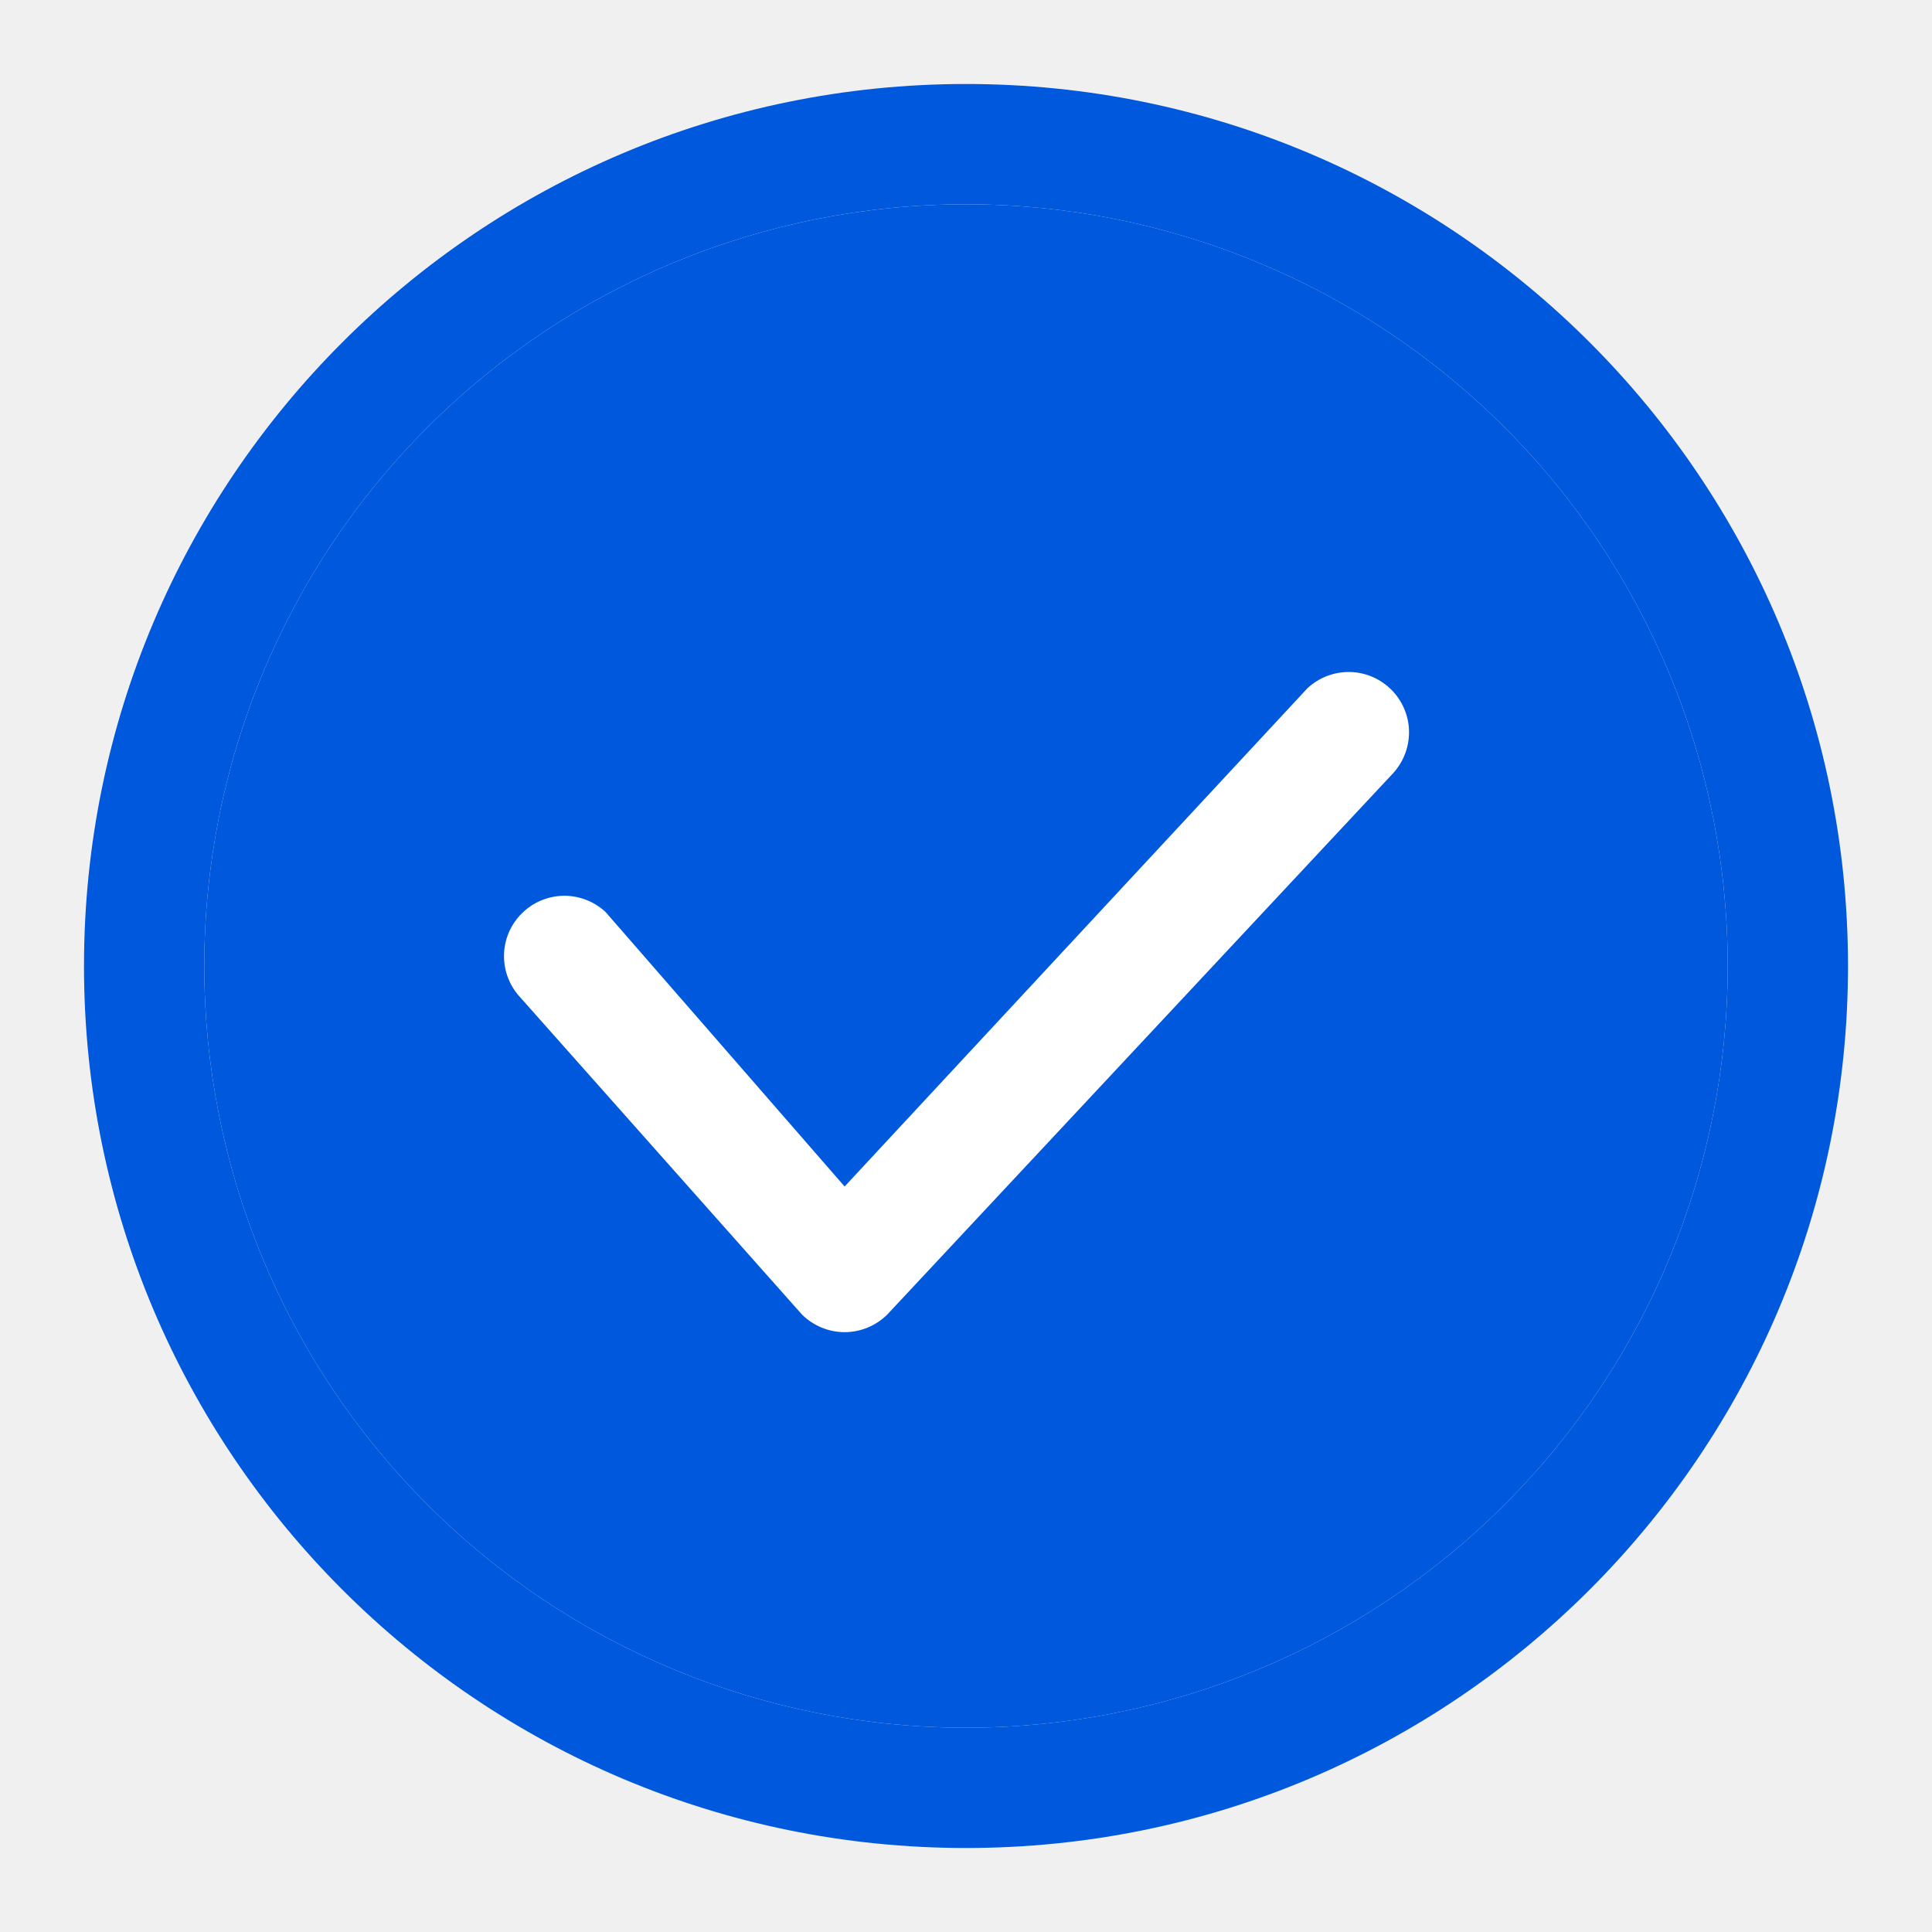
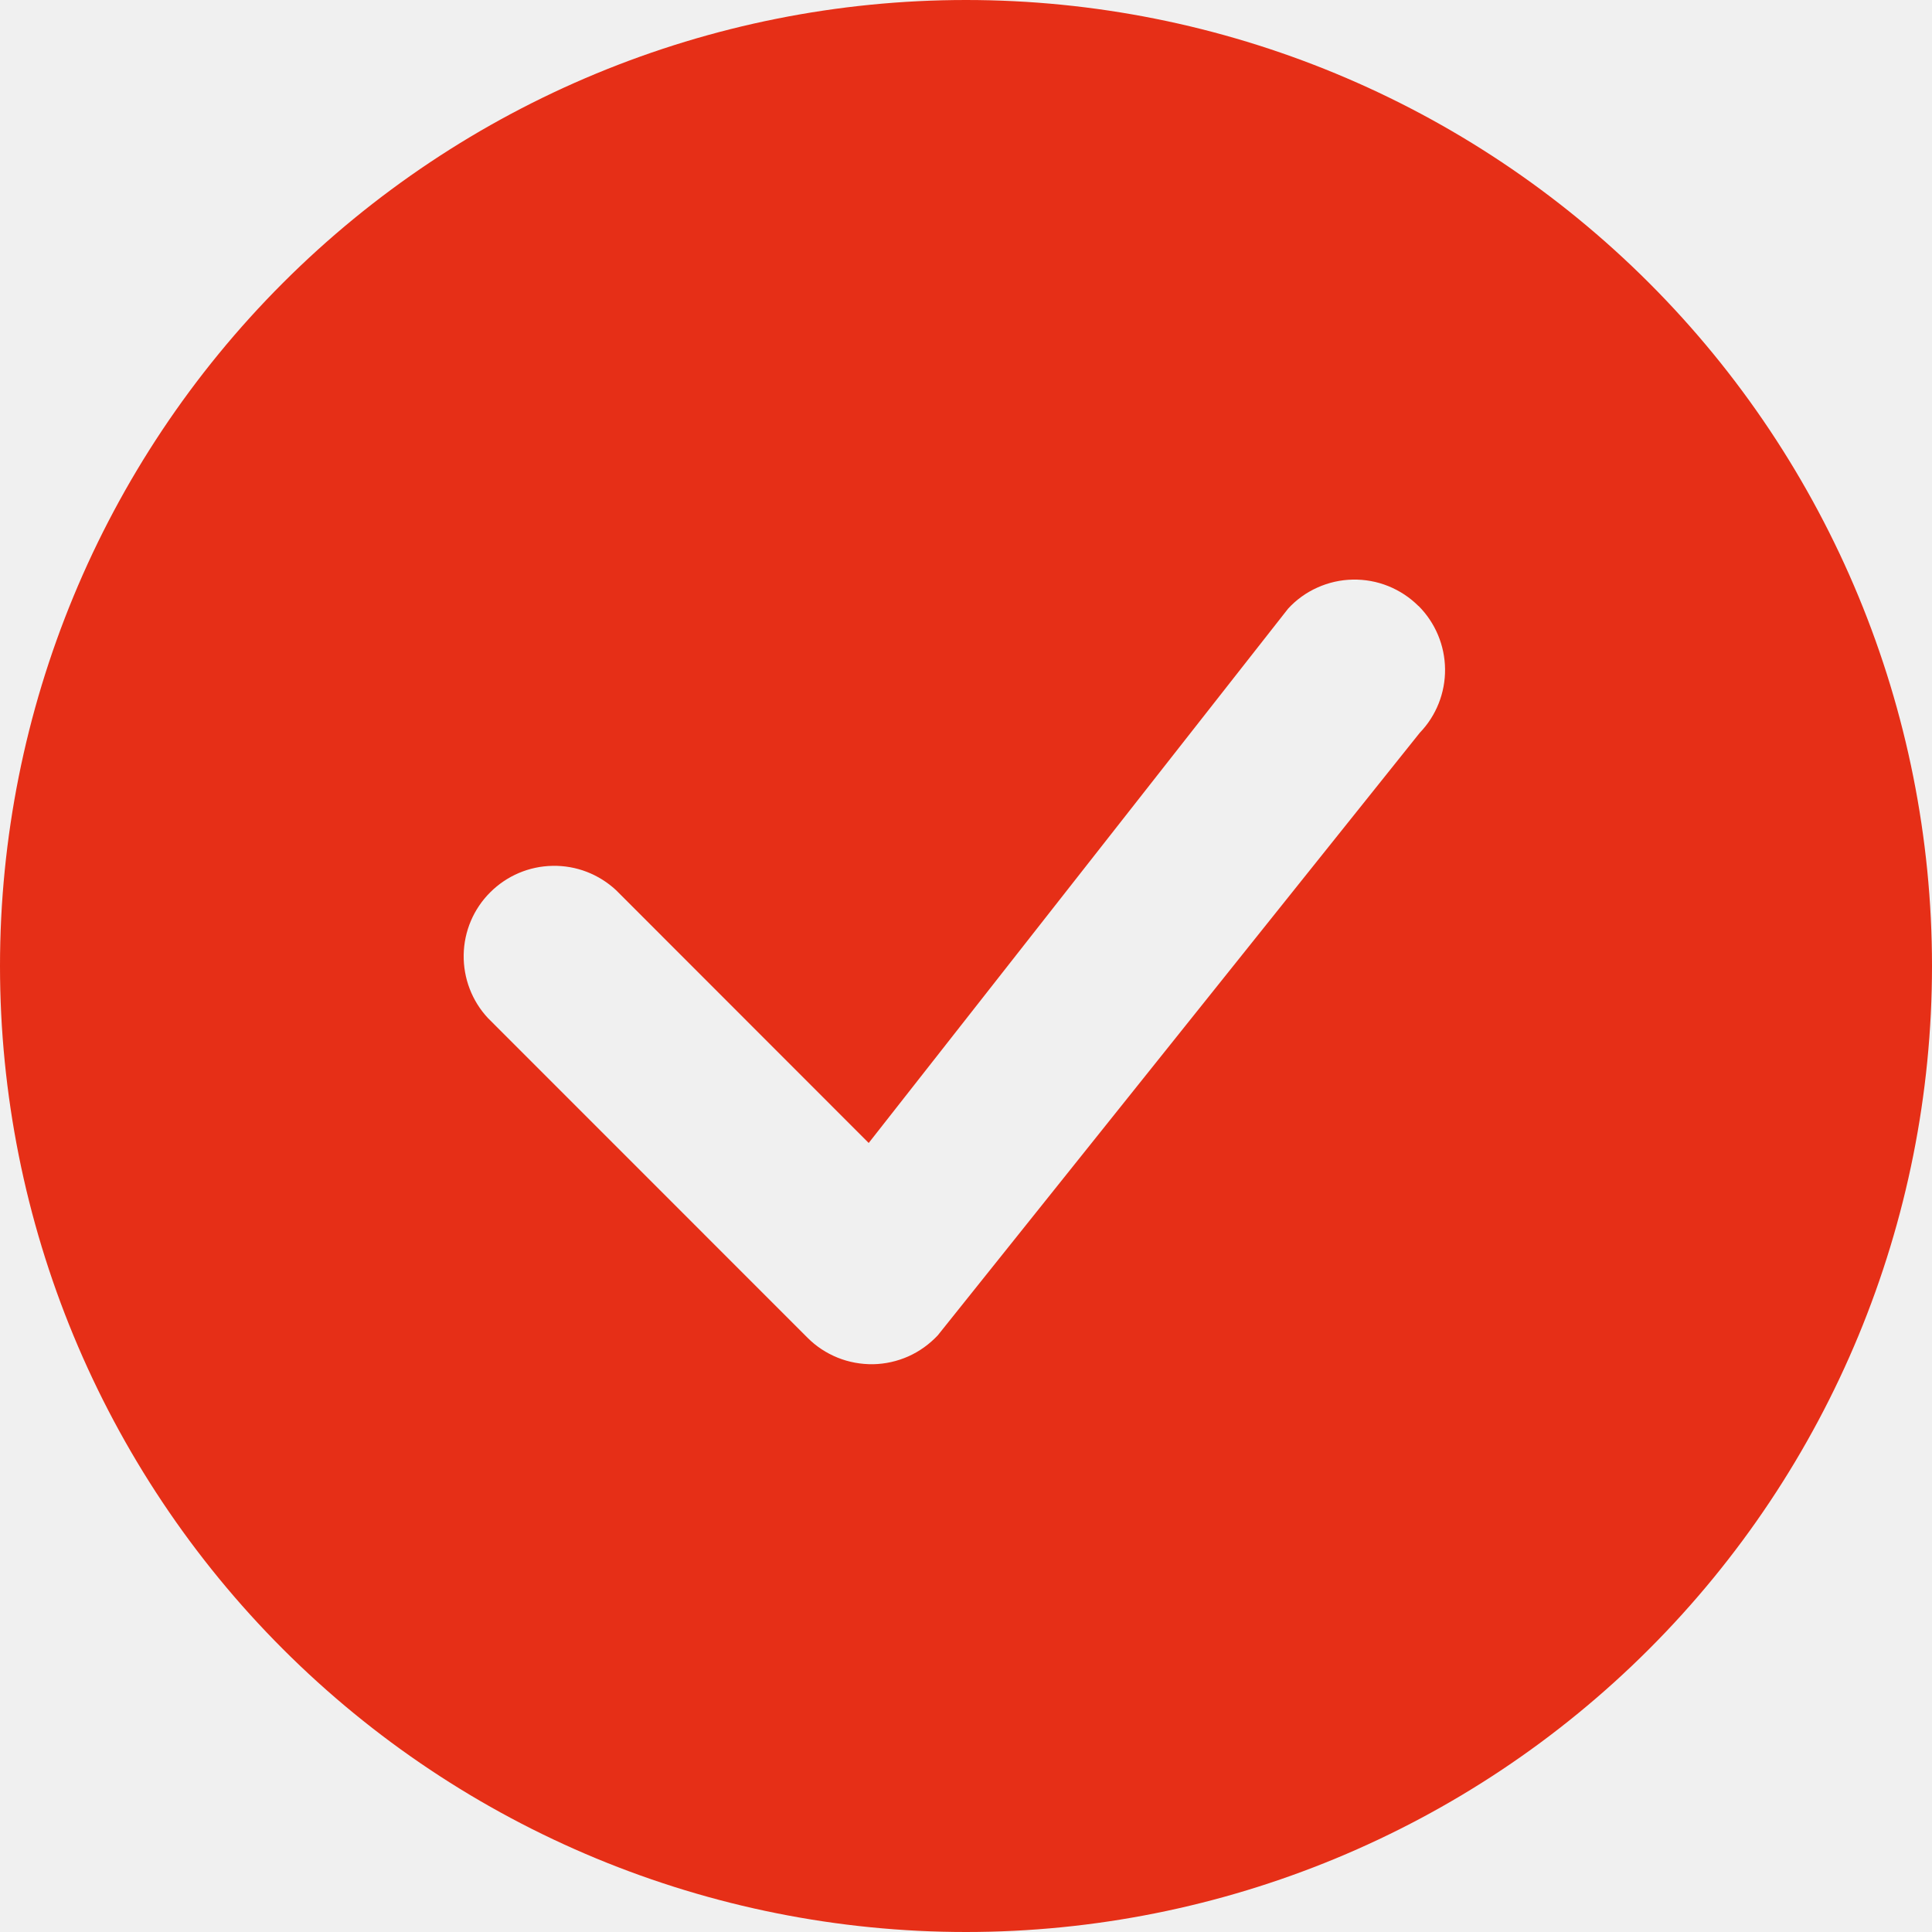
- <svg xmlns="http://www.w3.org/2000/svg" width="23" height="23" viewBox="0 0 23 23" fill="none">
-   <path fill-rule="evenodd" clip-rule="evenodd" d="M11.5 1C5.701 1 1 5.701 1 11.5C1 17.299 5.701 22 11.5 22C17.299 22 22 17.299 22 11.5C22 5.701 17.299 1 11.5 1ZM2.432 11.5C2.432 9.095 3.387 6.788 5.088 5.088C6.788 3.387 9.095 2.432 11.5 2.432C13.905 2.432 16.212 3.387 17.912 5.088C19.613 6.788 20.568 9.095 20.568 11.5C20.568 13.905 19.613 16.212 17.912 17.912C16.212 19.613 13.905 20.568 11.5 20.568C9.095 20.568 6.788 19.613 5.088 17.912C3.387 16.212 2.432 13.905 2.432 11.5Z" fill="#0058DD" />
-   <path d="M2.432 11.5C2.432 9.095 3.387 6.788 5.088 5.088C6.788 3.387 9.095 2.432 11.5 2.432C13.905 2.432 16.212 3.387 17.912 5.088C19.613 6.788 20.568 9.095 20.568 11.5C20.568 13.905 19.613 16.212 17.912 17.912C16.212 19.613 13.905 20.568 11.5 20.568C9.095 20.568 6.788 19.613 5.088 17.912C3.387 16.212 2.432 13.905 2.432 11.5Z" fill="#0058DD" />
-   <path d="M16.581 9.209C16.708 9.072 16.777 8.892 16.774 8.706C16.771 8.52 16.695 8.342 16.564 8.211C16.432 8.079 16.254 8.003 16.068 8C15.882 7.997 15.702 8.066 15.565 8.193L10.055 14.125L7.209 10.857C7.072 10.73 6.892 10.661 6.706 10.664C6.52 10.668 6.342 10.743 6.211 10.875C6.079 11.006 6.003 11.184 6 11.37C5.997 11.556 6.066 11.737 6.193 11.873L9.547 15.649C9.682 15.783 9.865 15.859 10.055 15.859C10.245 15.859 10.428 15.783 10.563 15.649L16.581 9.209Z" fill="white" />
+ <svg xmlns="http://www.w3.org/2000/svg" width="25" height="25" viewBox="0 0 25 25" fill="none">
+   <g clip-path="url(#clip0_984_134)">
+     <path d="M25 12.5C25 15.815 23.683 18.995 21.339 21.339C18.995 23.683 15.815 25 12.5 25C9.185 25 6.005 23.683 3.661 21.339C1.317 18.995 0 15.815 0 12.5C0 9.185 1.317 6.005 3.661 3.661C6.005 1.317 9.185 0 12.5 0C15.815 0 18.995 1.317 21.339 3.661C23.683 6.005 25 9.185 25 12.5ZM18.355 7.842C18.243 7.73 18.11 7.643 17.964 7.584C17.818 7.525 17.661 7.497 17.504 7.5C17.346 7.503 17.191 7.538 17.047 7.603C16.904 7.667 16.774 7.76 16.668 7.876L11.241 14.79L7.971 11.518C7.748 11.311 7.455 11.198 7.151 11.204C6.847 11.209 6.558 11.332 6.343 11.547C6.128 11.761 6.005 12.051 6 12.355C5.995 12.658 6.107 12.952 6.314 13.174L10.449 17.31C10.56 17.422 10.693 17.509 10.839 17.568C10.985 17.627 11.141 17.655 11.298 17.653C11.456 17.65 11.611 17.615 11.755 17.551C11.898 17.487 12.027 17.394 12.135 17.279L18.372 9.482C18.585 9.261 18.702 8.965 18.699 8.659C18.696 8.352 18.573 8.059 18.357 7.842H18.355Z" fill="#E62F17" />
+   </g>
+   <defs>
+     <clipPath id="clip0_984_134">
+       <rect width="25" height="25" fill="white" />
+     </clipPath>
+   </defs>
</svg>
